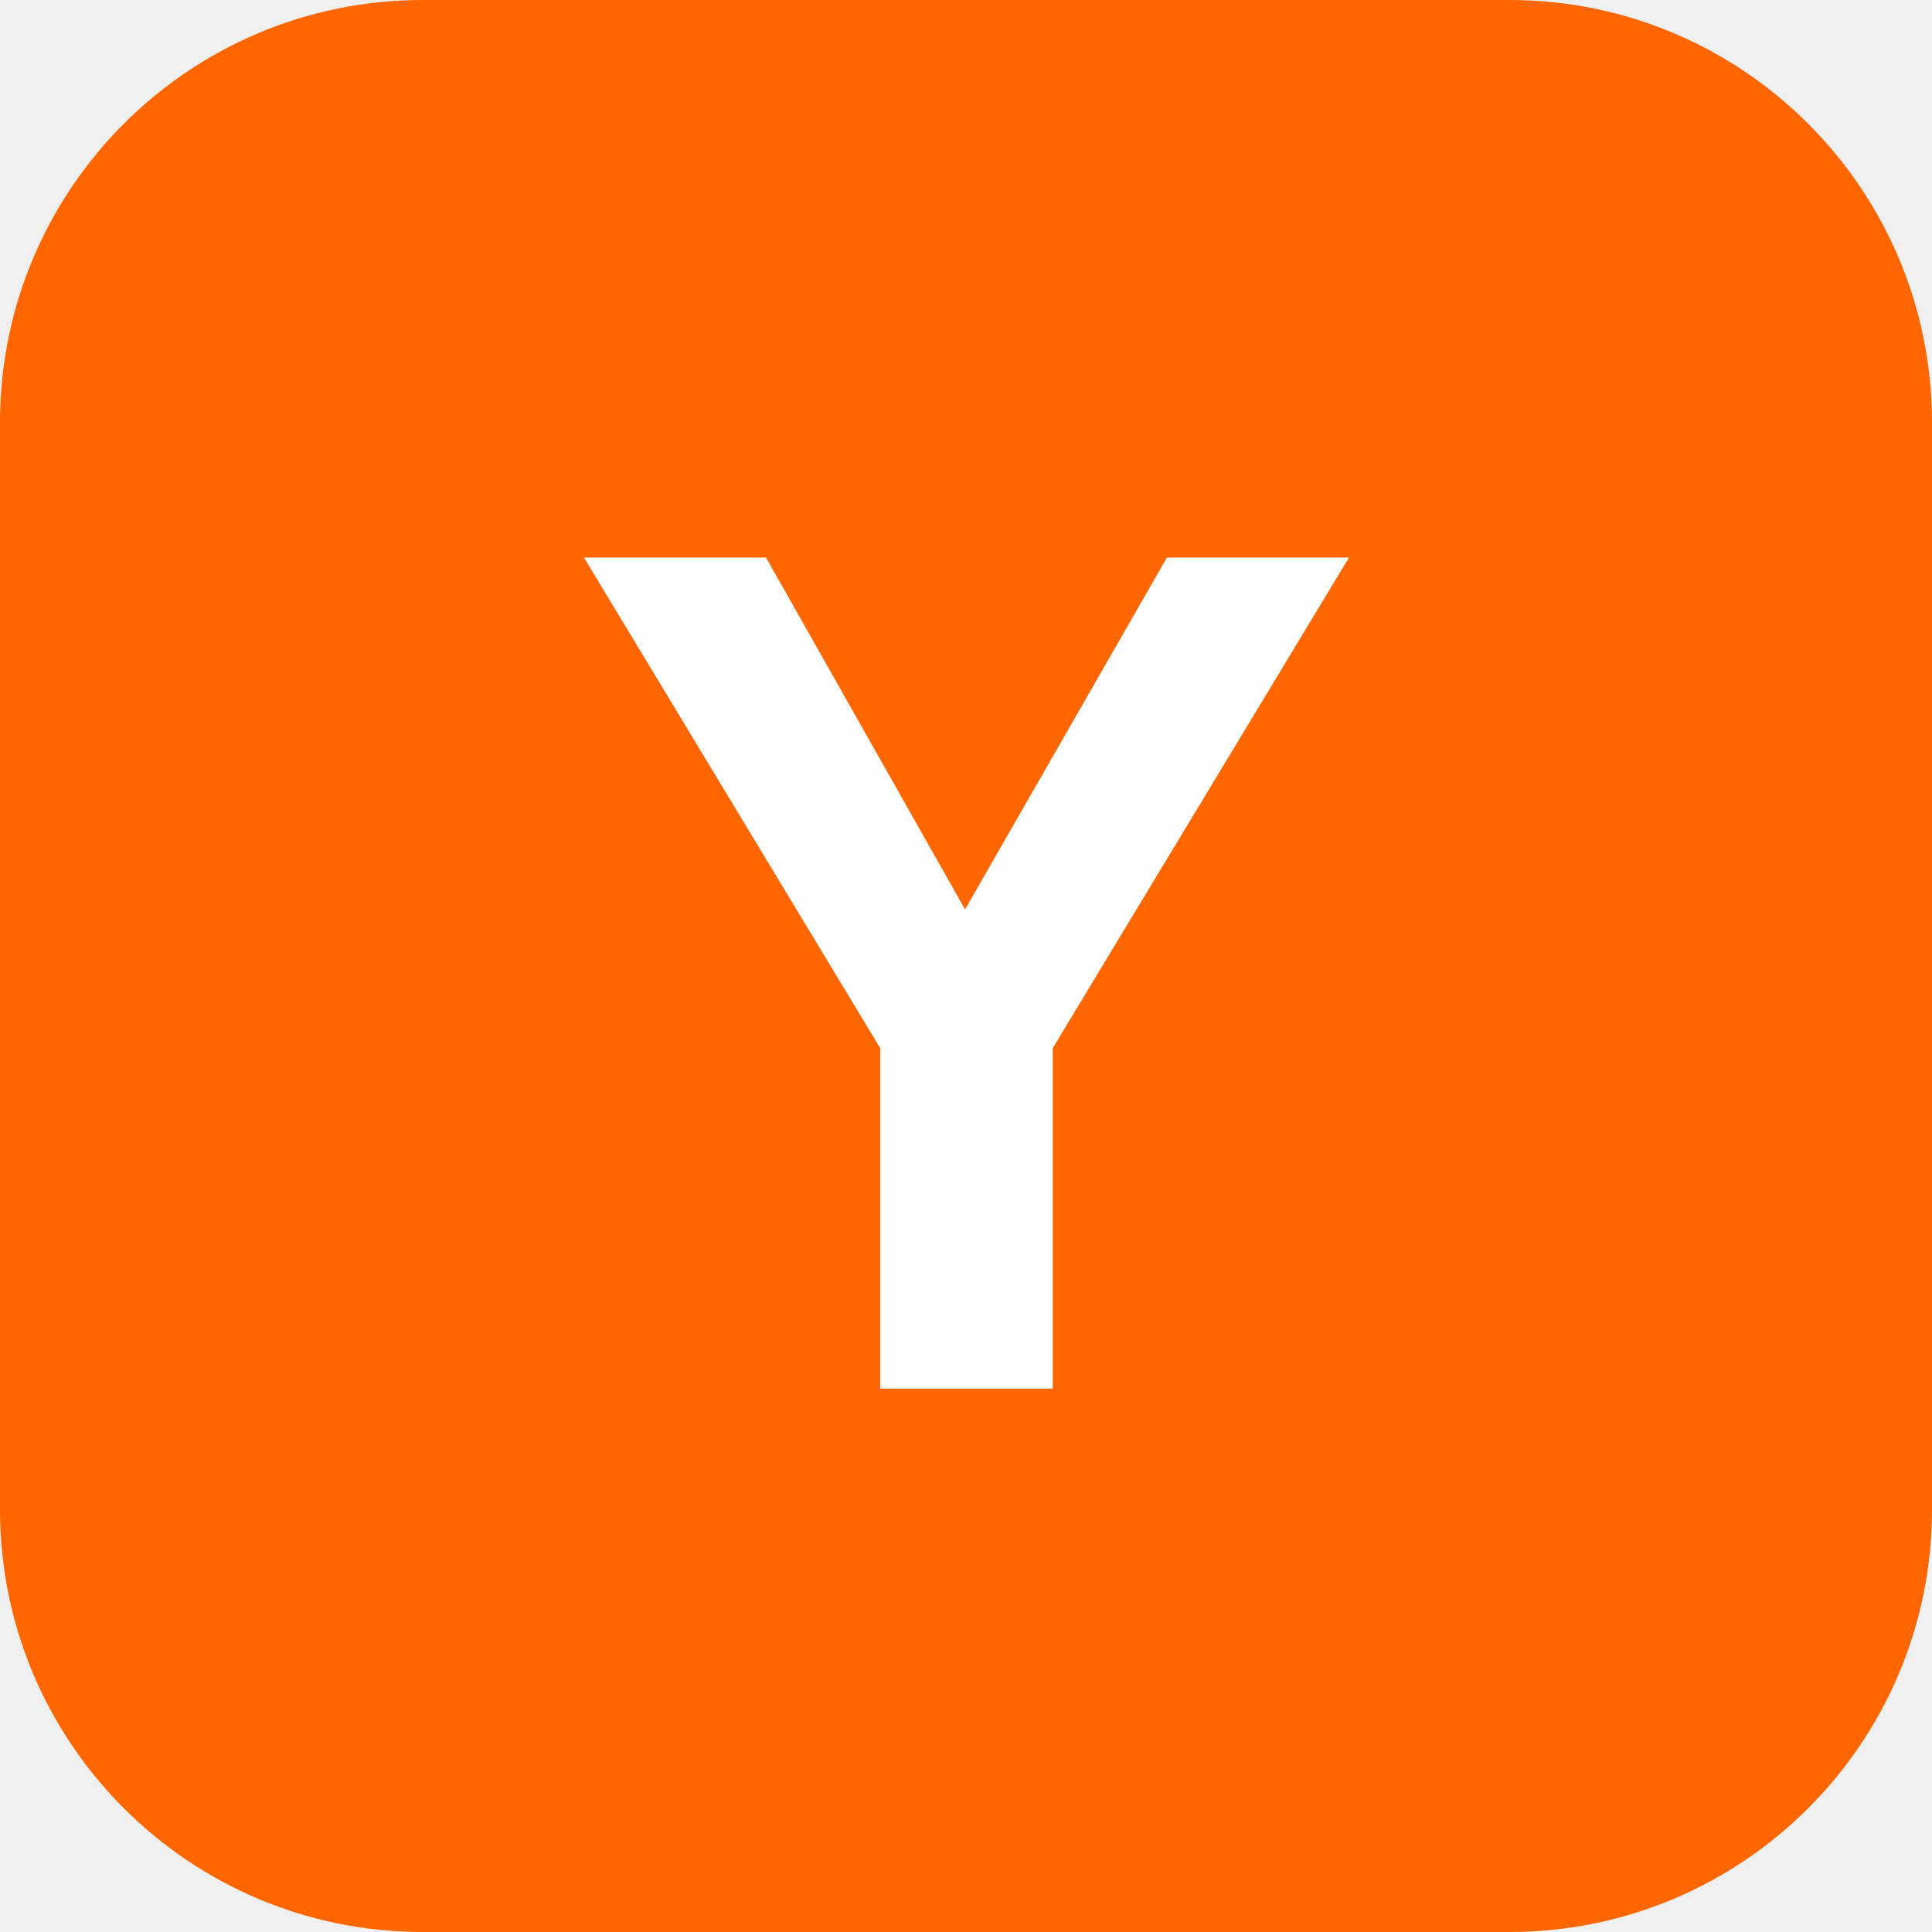
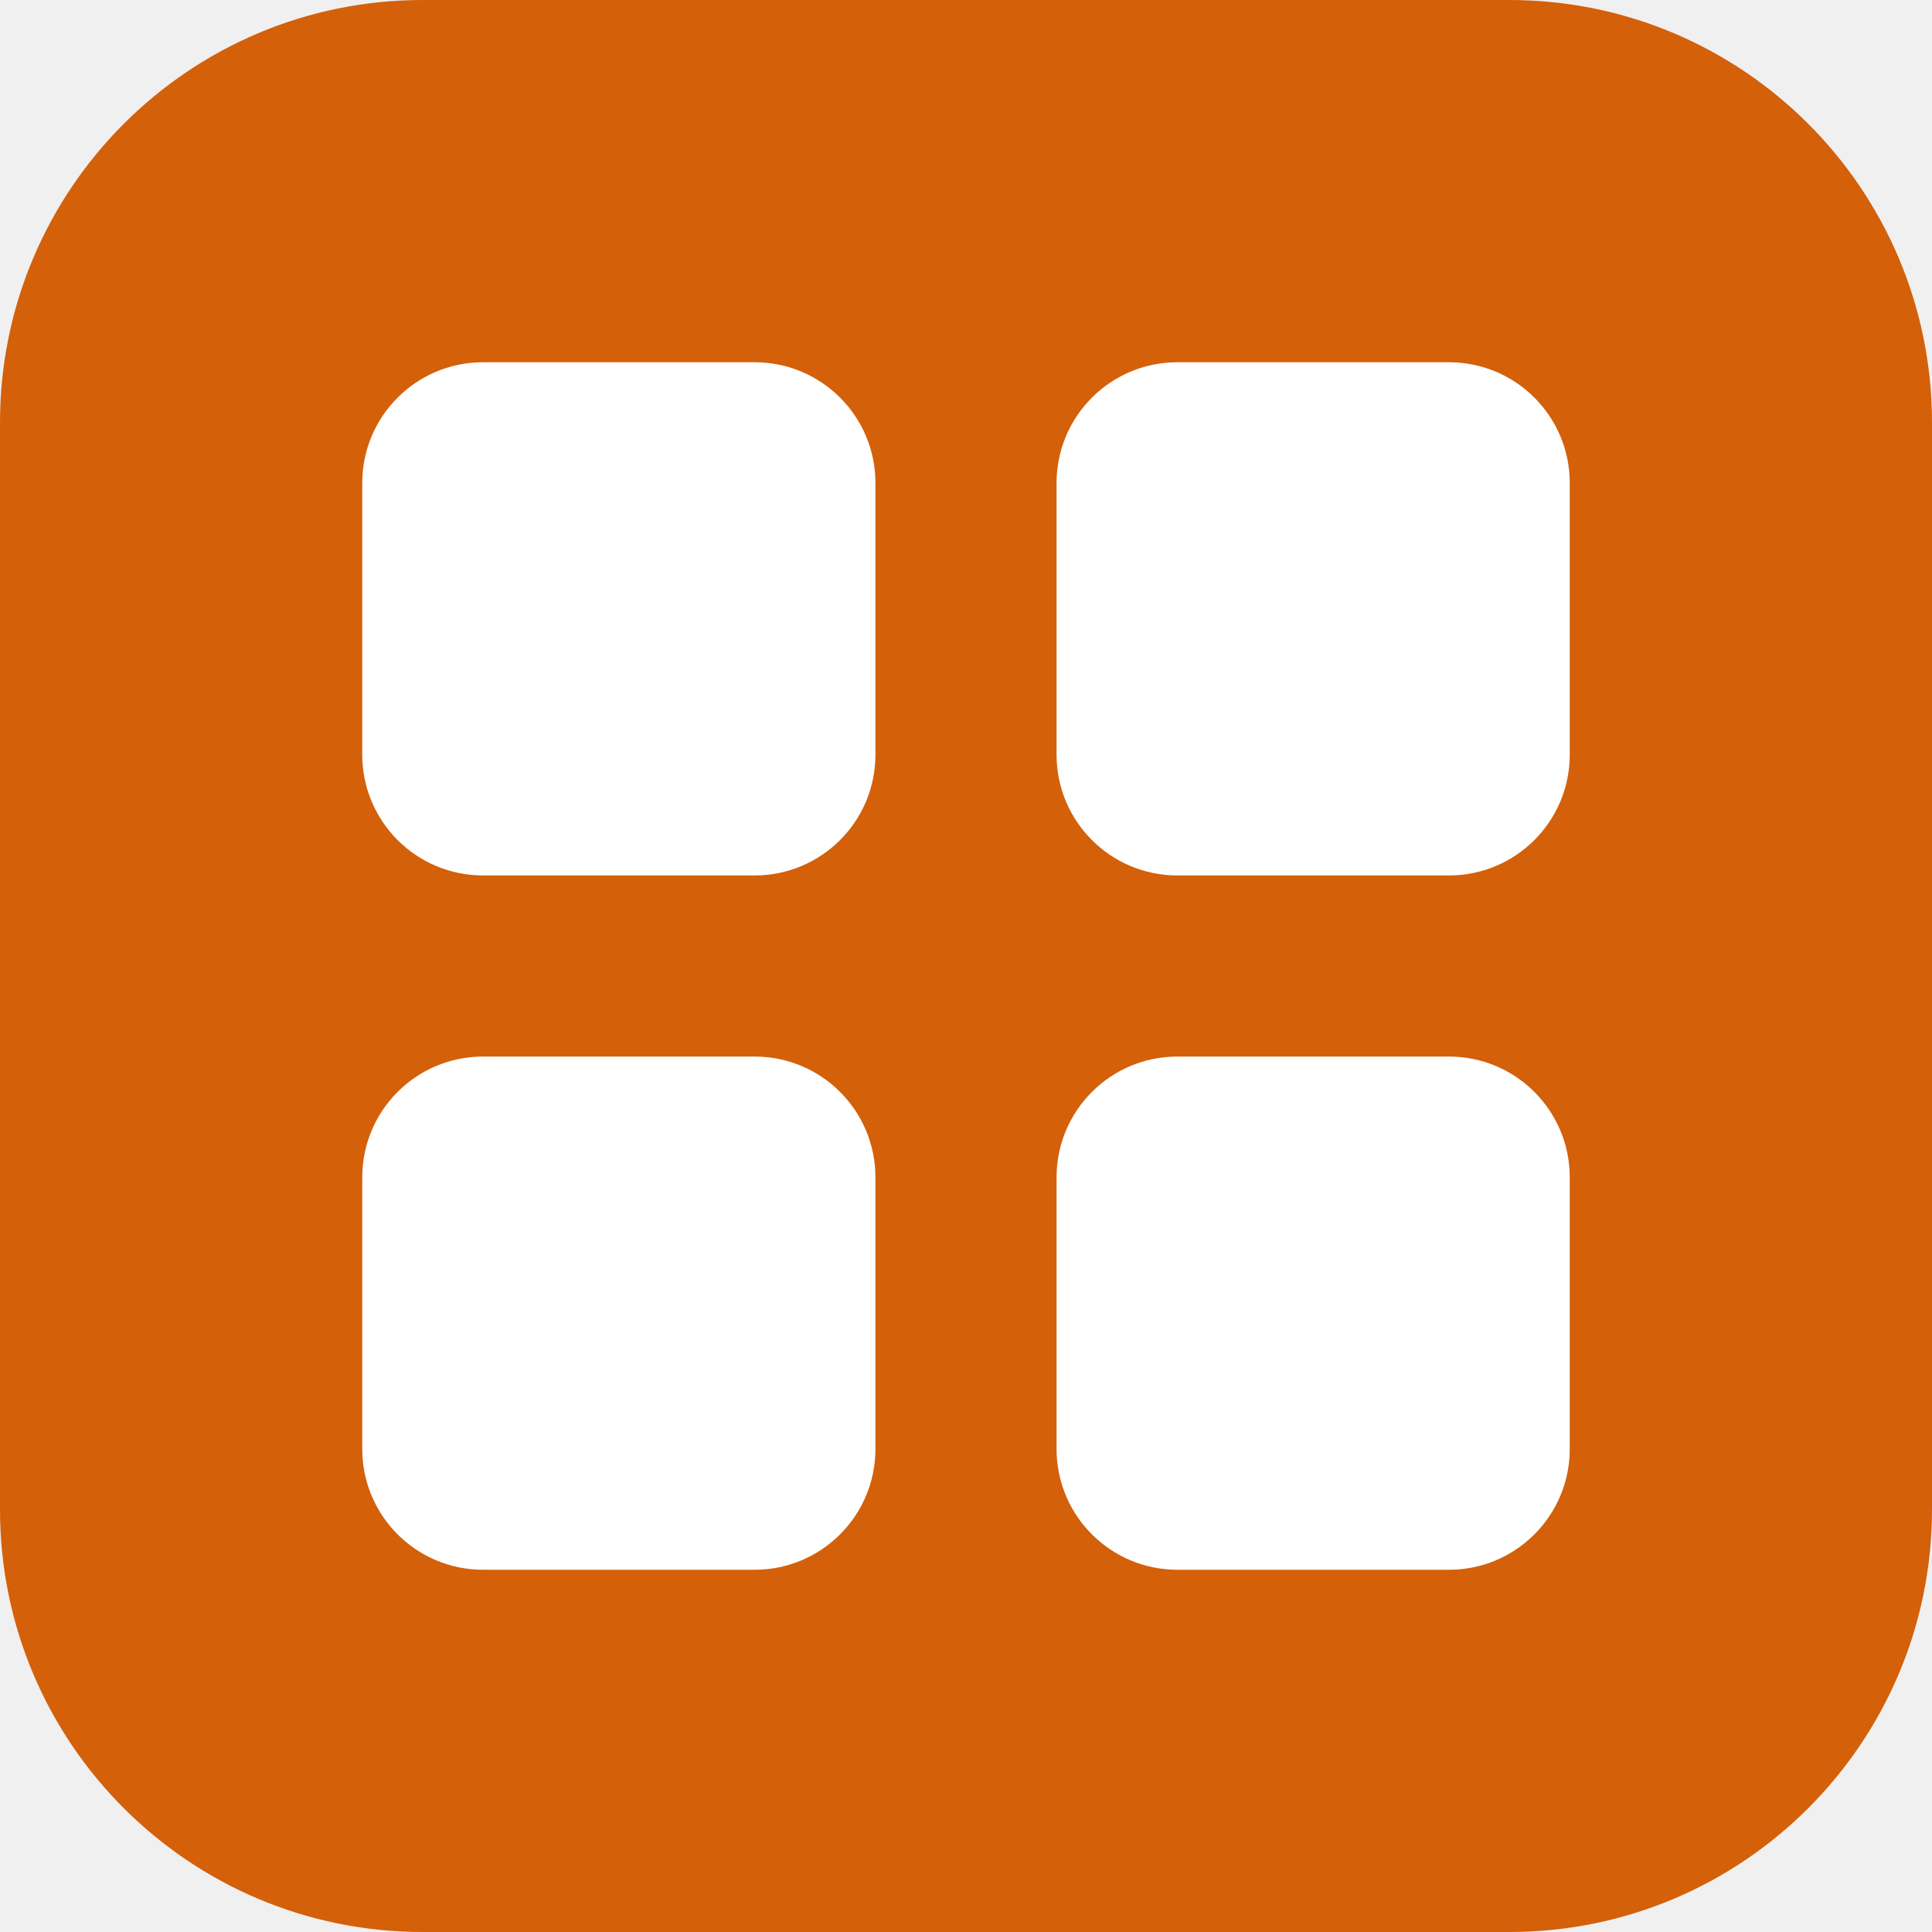
- <svg xmlns="http://www.w3.org/2000/svg" viewBox="0 0 32 32" width="32" height="32">
-   <rect width="32" height="32" rx="7" fill="#FF6600" />
-   <text x="16" y="23" font-family="Arial, Helvetica, sans-serif" font-size="20" font-weight="700" fill="white" text-anchor="middle" dominant-baseline="auto" letter-spacing="-0.5">Y</text>
+ <svg xmlns="http://www.w3.org/2000/svg" width="32" height="32" viewBox="0 0 32 32">
+   <rect width="32" height="32" rx="7" fill="#d4600a" />
+   <rect x="6" y="6" width="8.5" height="8.5" rx="2" fill="white" />
+   <rect x="17.5" y="6" width="8.5" height="8.5" rx="2" fill="white" />
+   <rect x="6" y="17.5" width="8.5" height="8.5" rx="2" fill="white" />
+   <rect x="17.5" y="17.5" width="8.5" height="8.5" rx="2" fill="white" />
</svg>
